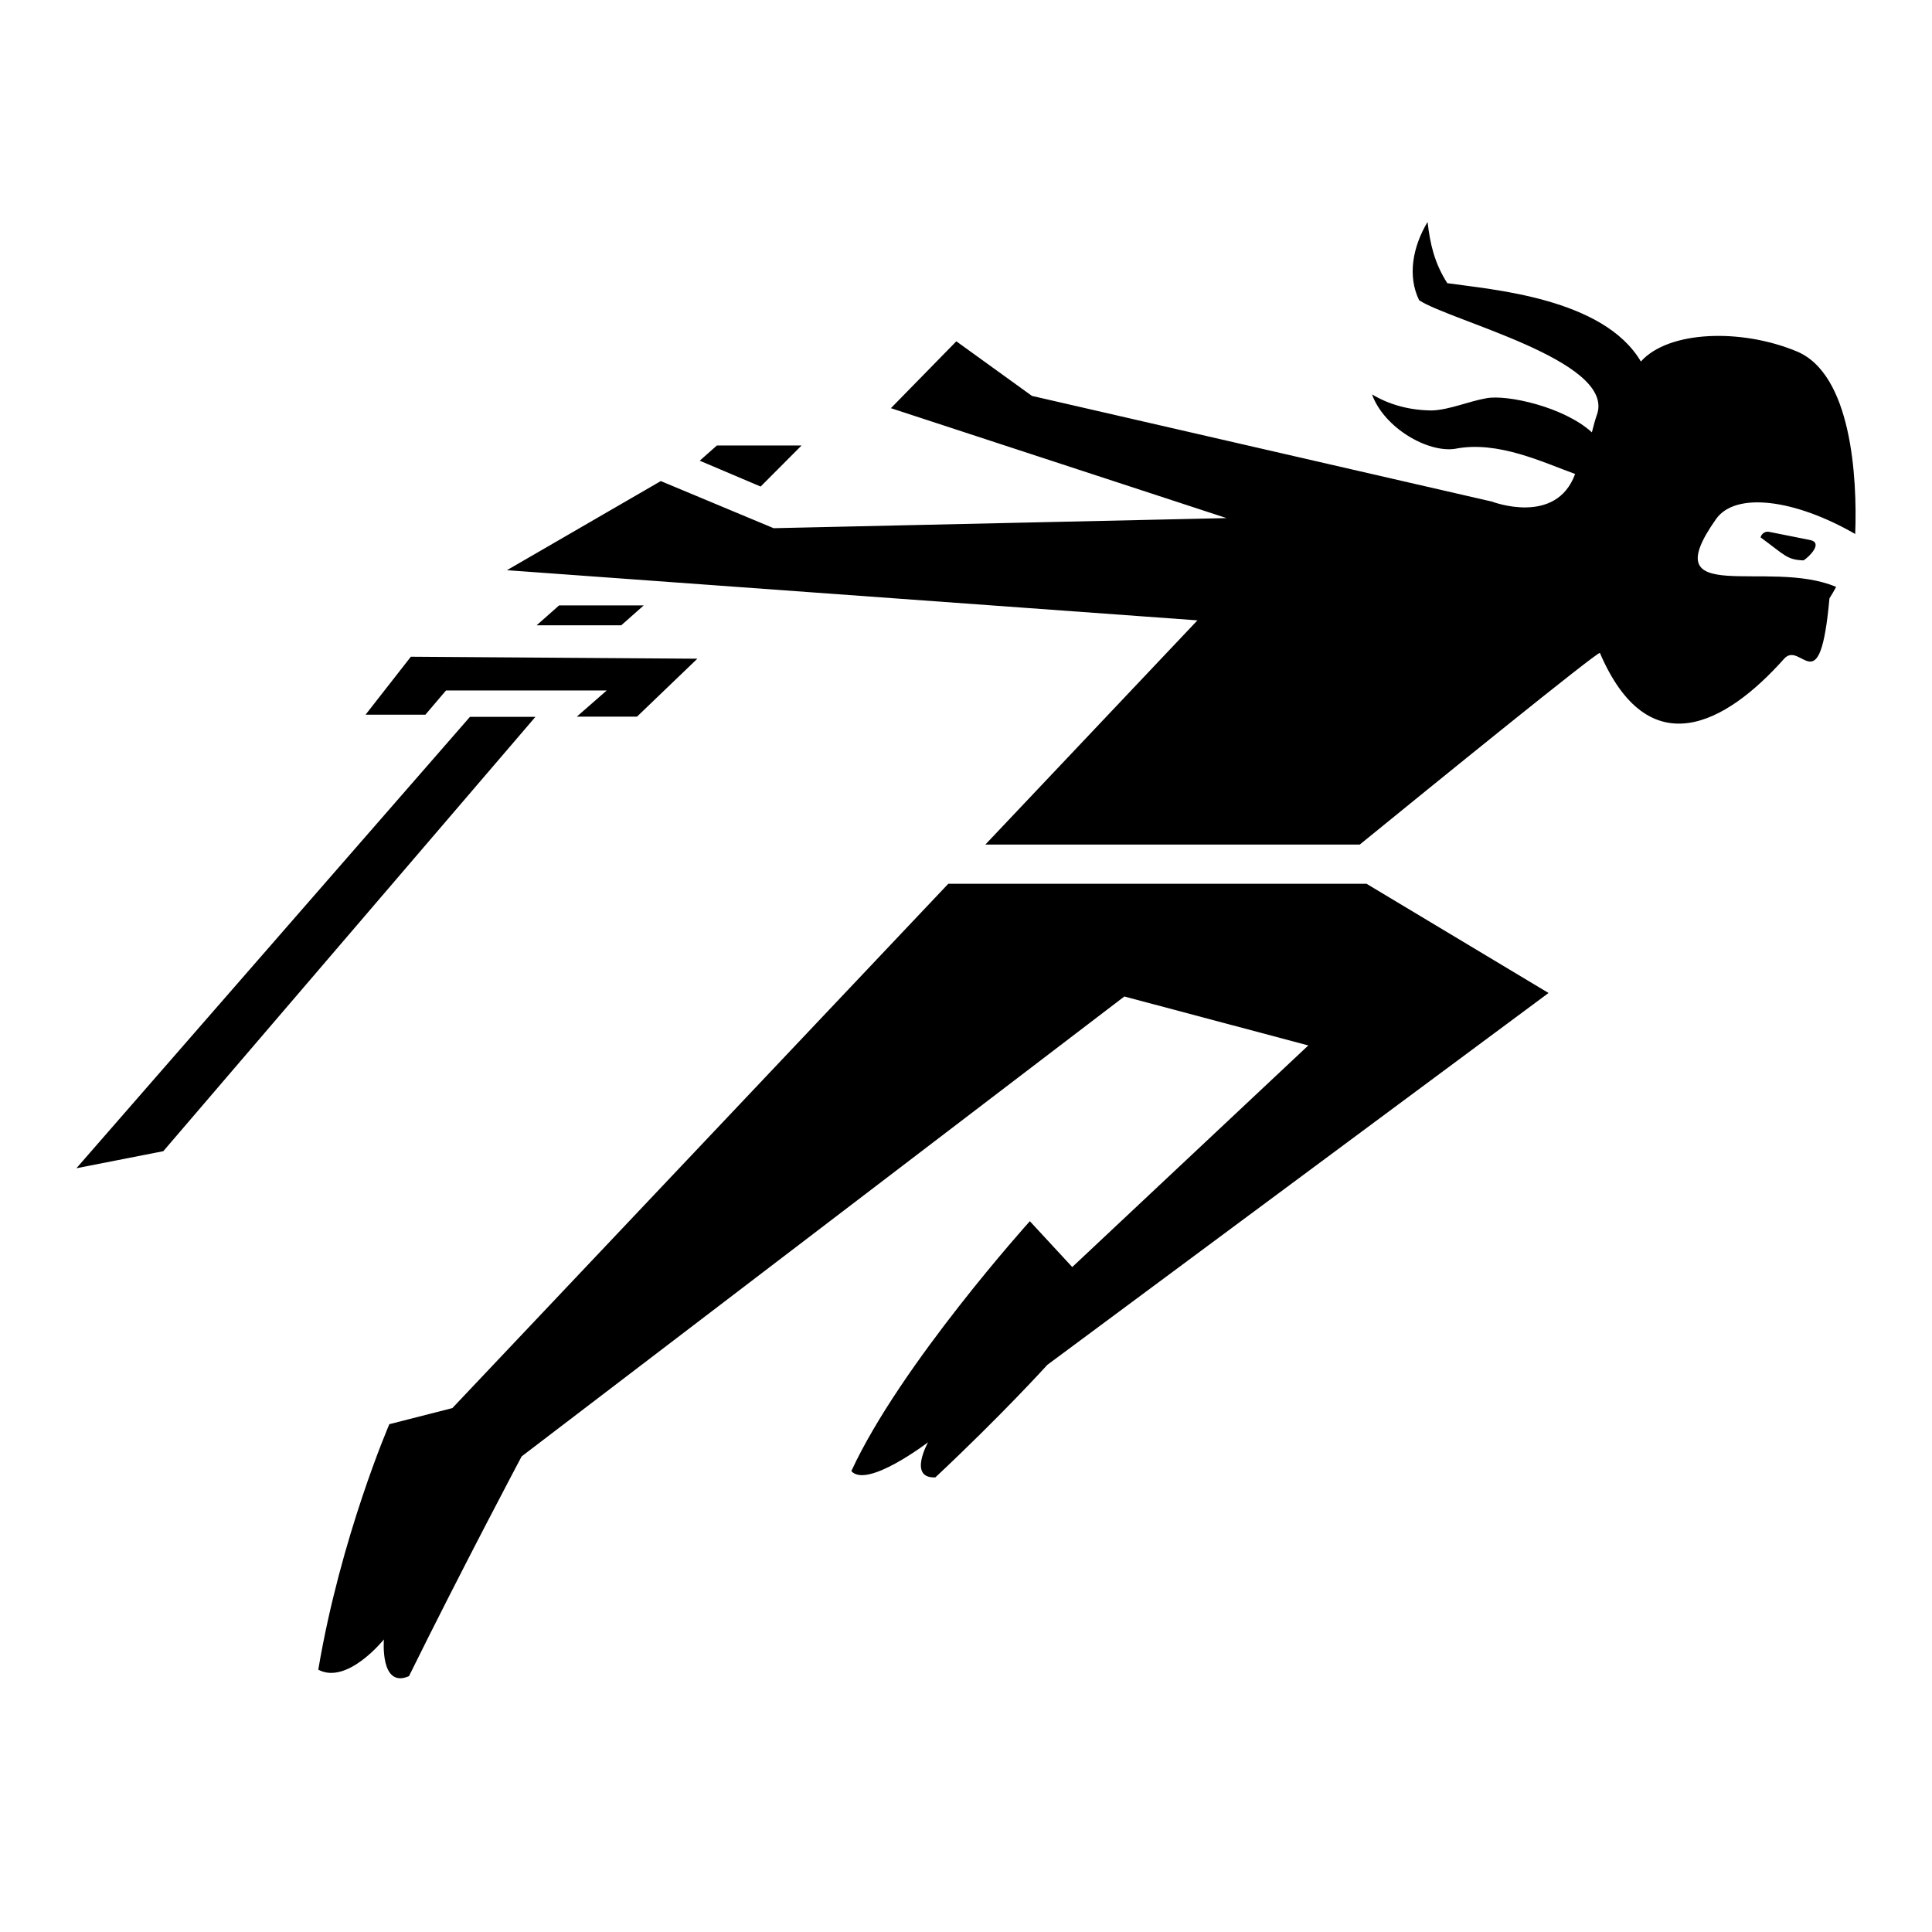
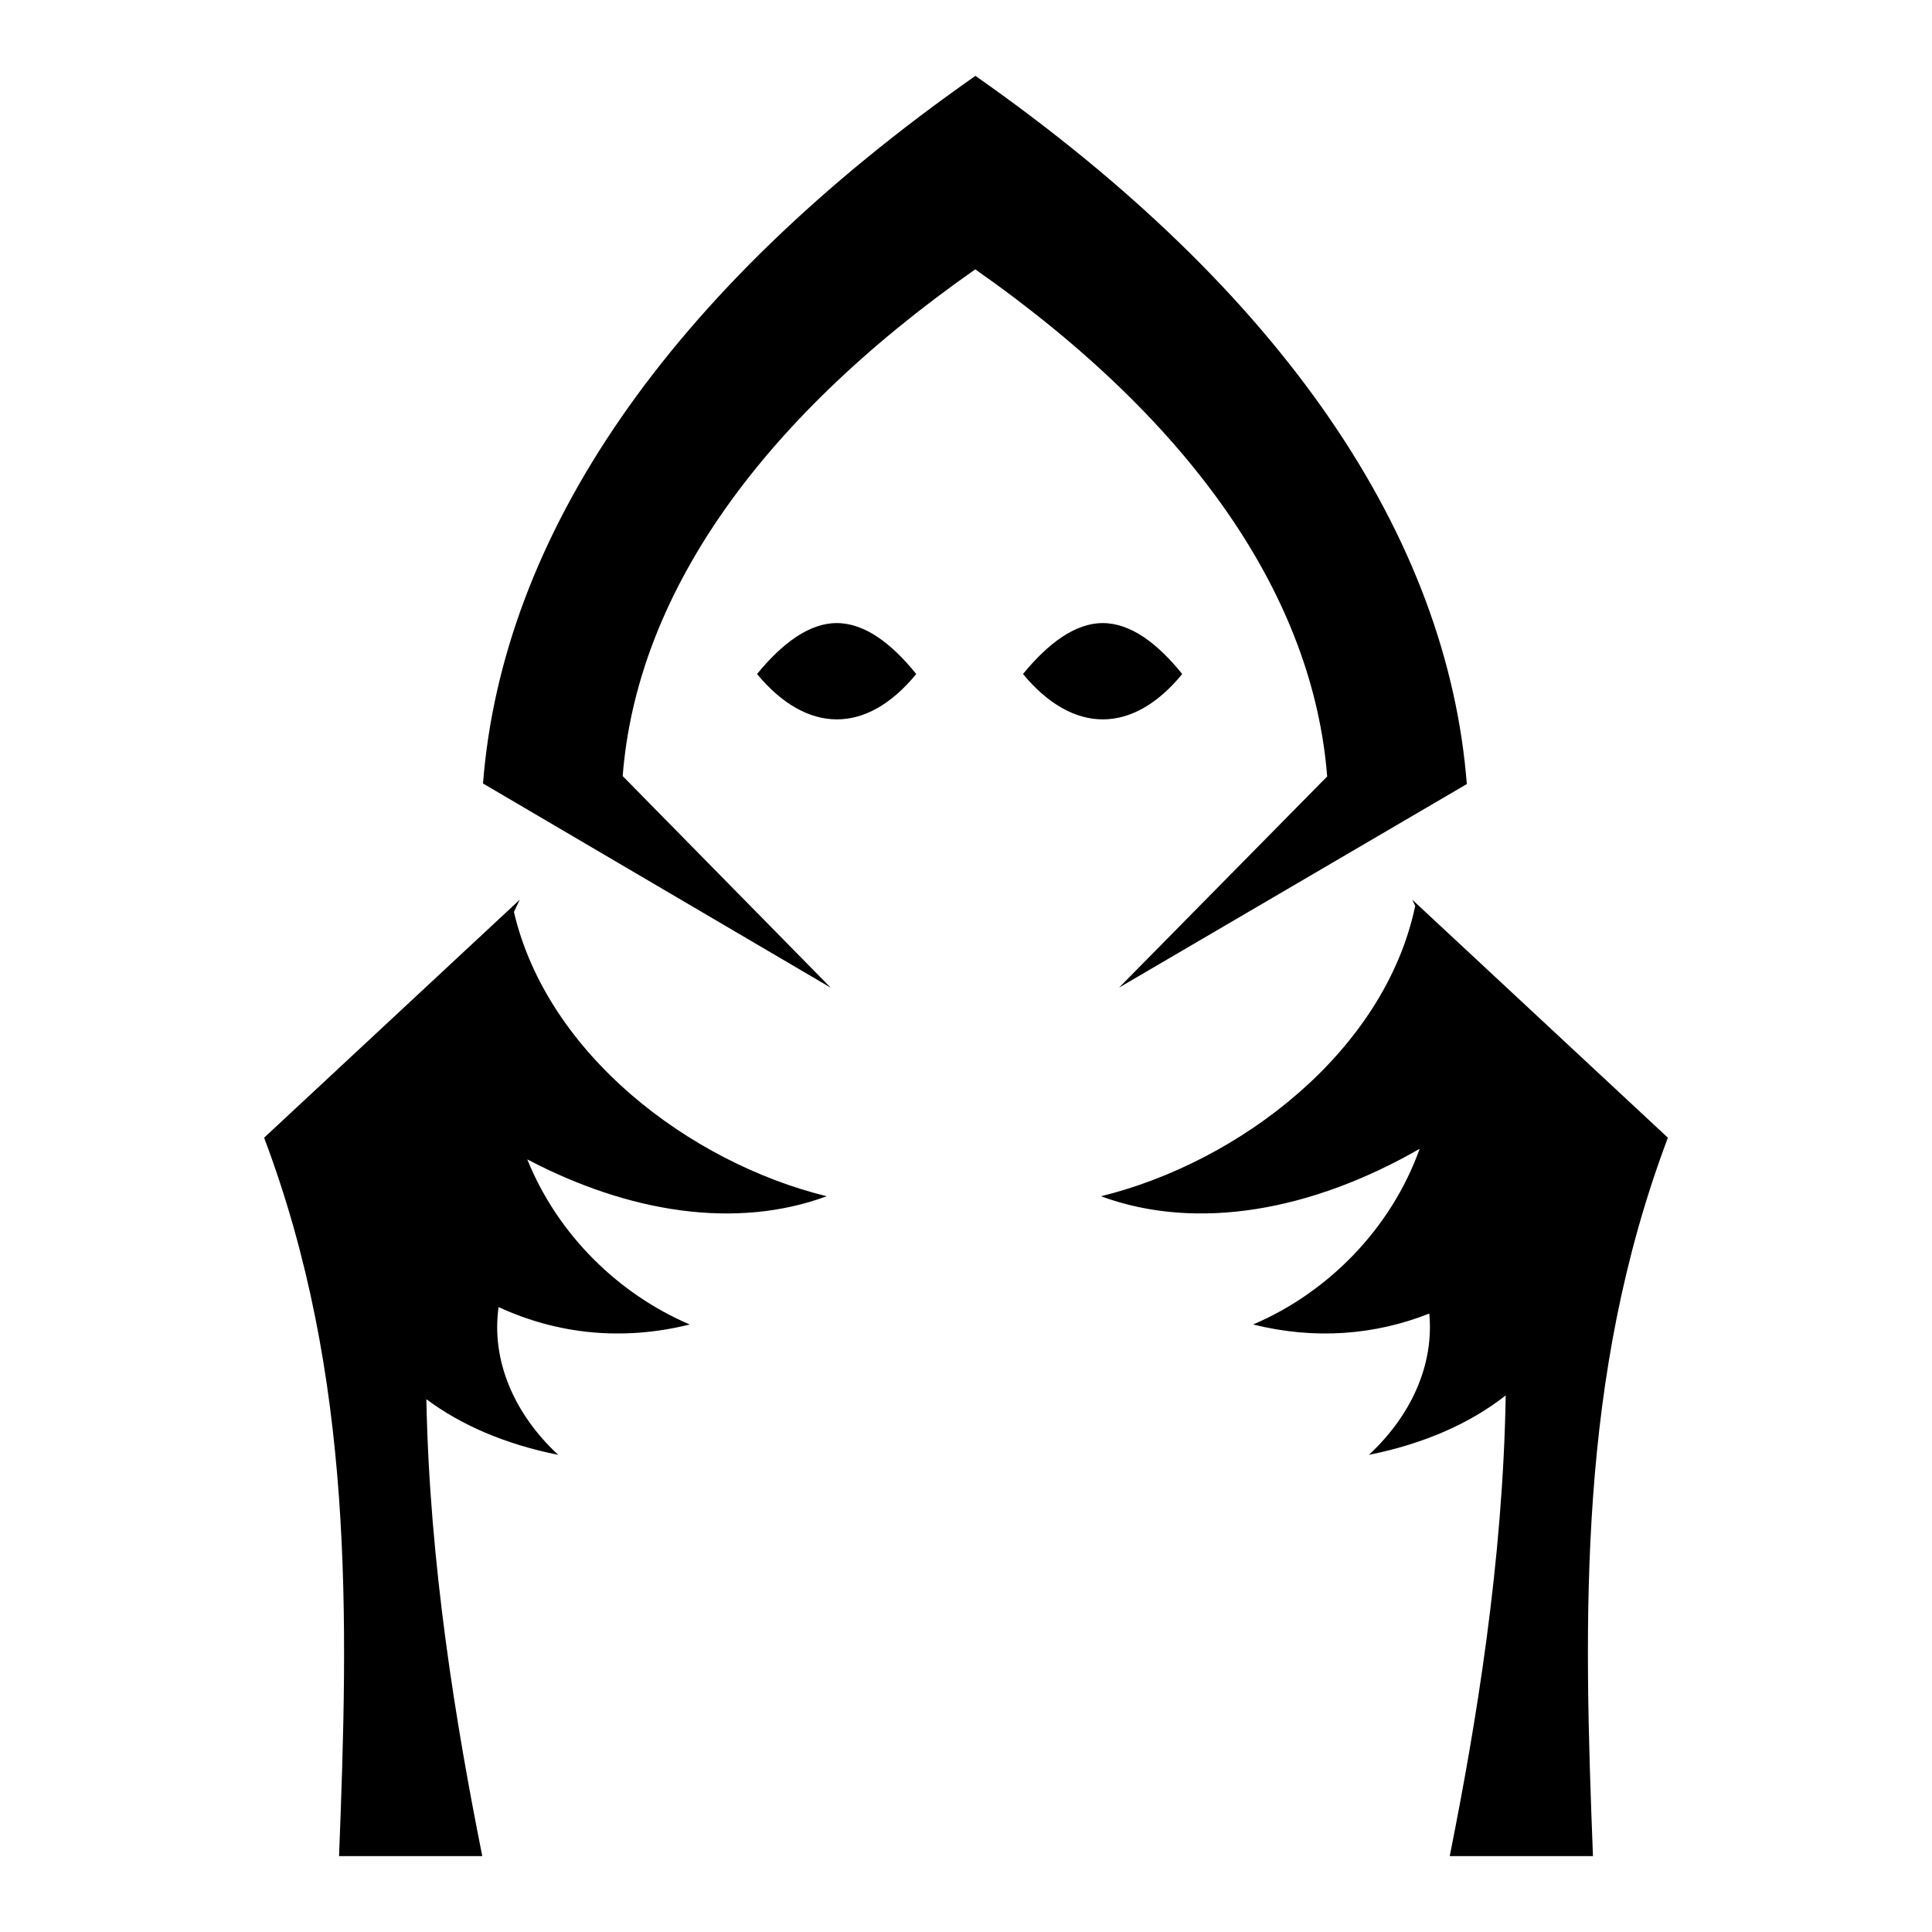
<svg xmlns="http://www.w3.org/2000/svg" viewBox="0 0 512 512">
-   <path fill="#000" d="M378.321 58.818c-3.95 6.585-5.374 14.345-2.228 20.761 8.425 5.494 50.968 15.802 47.286 29.773-.784 2.301-1.087 3.54-1.515 5.224-7.4-6.764-22.462-10.05-27.902-9.049-4.832.843-9.721 3.05-14.44 3.248-5.986-.032-11.34-1.516-15.925-4.254 3.24 8.943 14.85 15.537 22.049 14.412 11.318-2.258 23.535 3.723 31.779 6.67-5.055 13.86-22.014 7.334-22.014 7.334l-121.937-28.02L253.44 90.45 236.1 108.17l88.945 29.131-120.023 2.676-29.907-12.486-40.77 23.617 182.99 13.291-56.212 59.426h99.22c19.341-15.746 63.009-51.2 63.645-50.793 12.867 29.973 33.256 19.023 48.815 1.55 4.515-5.069 9.47 12.362 12.021-16.015.64-1 1.217-2.011 1.772-3.03-18.028-7.661-48.58 5.732-31.817-17.992 5.135-7.262 20.776-5.296 36.871 3.97.582-15.262-1.056-42.396-15.484-48.39-14.85-6.169-34.024-5.48-41.316 2.682-9.946-16.88-39.574-19.07-51.307-20.764-3.453-5.429-4.558-10.479-5.223-16.226zm-188.328 59.236l-4.558 4.034 16.138 6.853 10.852-10.887zm276.578 24.354c6.542 4.808 7.01 5.943 11.393 6.1 1.597-1.021 5.12-4.613 1.857-5.37l-11.04-2.203c-1.14-.204-2.02.646-2.21 1.473zM148.167 160.44l-5.95 5.264h22.43l5.952-5.264zm-39.285 13.598l-12 15.357h15.855l5.461-6.414h42.592l-7.937 6.94h15.953l16-15.356zm15.664 15.933L20.251 309.592l23.027-4.516 98.618-115.104zM251.3 234.216L119.878 373.16l-16.697 4.265s-12.898 29.813-18.834 65.059c7.659 4.113 17.39-8.02 17.39-8.02s-1.1 13.09 6.64 9.743c14.097-28.569 29.864-58.248 29.864-58.248l159.721-121.877 20.994 5.584 27.758 7.386-62.557 58.727-11.238-12.15s-34.319 38.069-47.305 66.224c4.13 4.74 20.33-7.64 20.33-7.64s-5.369 9.615 1.932 9.31c17.808-16.694 29.682-29.826 29.682-29.826l132.82-98.543-48.23-28.938z" />
+   <path fill="#000" d="M258.495 20.105C176.67 77.45 133.118 142.24 128 207.63l92.155 54.124-55.14-56.092c3.663-46.824 34.847-93.22 93.44-134.283 58.593 41.06 89.594 87.573 93.257 134.393l-55.15 55.957 92.162-53.947C383.61 142.397 340.32 77.45 258.494 20.105zM221.72 165.123c-7.276 0-14.467 5.39-21.096 13.498 13.207 15.957 29.007 16.098 42.19 0-6.682-8.27-13.746-13.5-21.094-13.497zm70.484 0c-7.275 0-14.467 5.39-21.096 13.498 13.208 15.957 29.01 16.098 42.194 0-6.683-8.27-13.75-13.5-21.098-13.497zm-154.47 73.31l-1.89 1.758c-.005-.03-.015-.06-.02-.09l-.13.232-65.703 61.172c23.93 63.466 22.342 126.924 19.86 190.39h37.96c-6.974-34.9-14.004-77.445-14.817-121.09 9.11 6.8 20.807 11.917 34.938 14.743-11.63-10.79-17.805-24.947-15.8-39.158 15.38 7.1 32.653 9.094 50.66 4.612-18.75-8-34.94-23.658-43.06-43.756 26.933 14.15 55.292 18.642 79.36 9.774-36.237-8.91-74.074-37.57-82.896-75.346.505-1.084 1.015-2.165 1.54-3.24zm236.533 0c.302.62.59 1.247.886 1.87l-.11-.203c-8.12 38.556-46.53 67.887-83.27 76.92 25.592 9.43 56.036 3.753 84.458-12.58-7.7 21.447-24.524 38.192-44.14 46.562 16.47 4.1 32.326 2.785 46.682-2.9 1.297 13.63-4.84 27.088-16.003 37.445 14.82-2.964 26.97-8.446 36.258-15.748-.722 43.995-7.808 86.924-14.836 122.095h37.96c-2.484-63.467-4.072-126.925 19.857-190.39l-67.743-63.07z" />
</svg>
